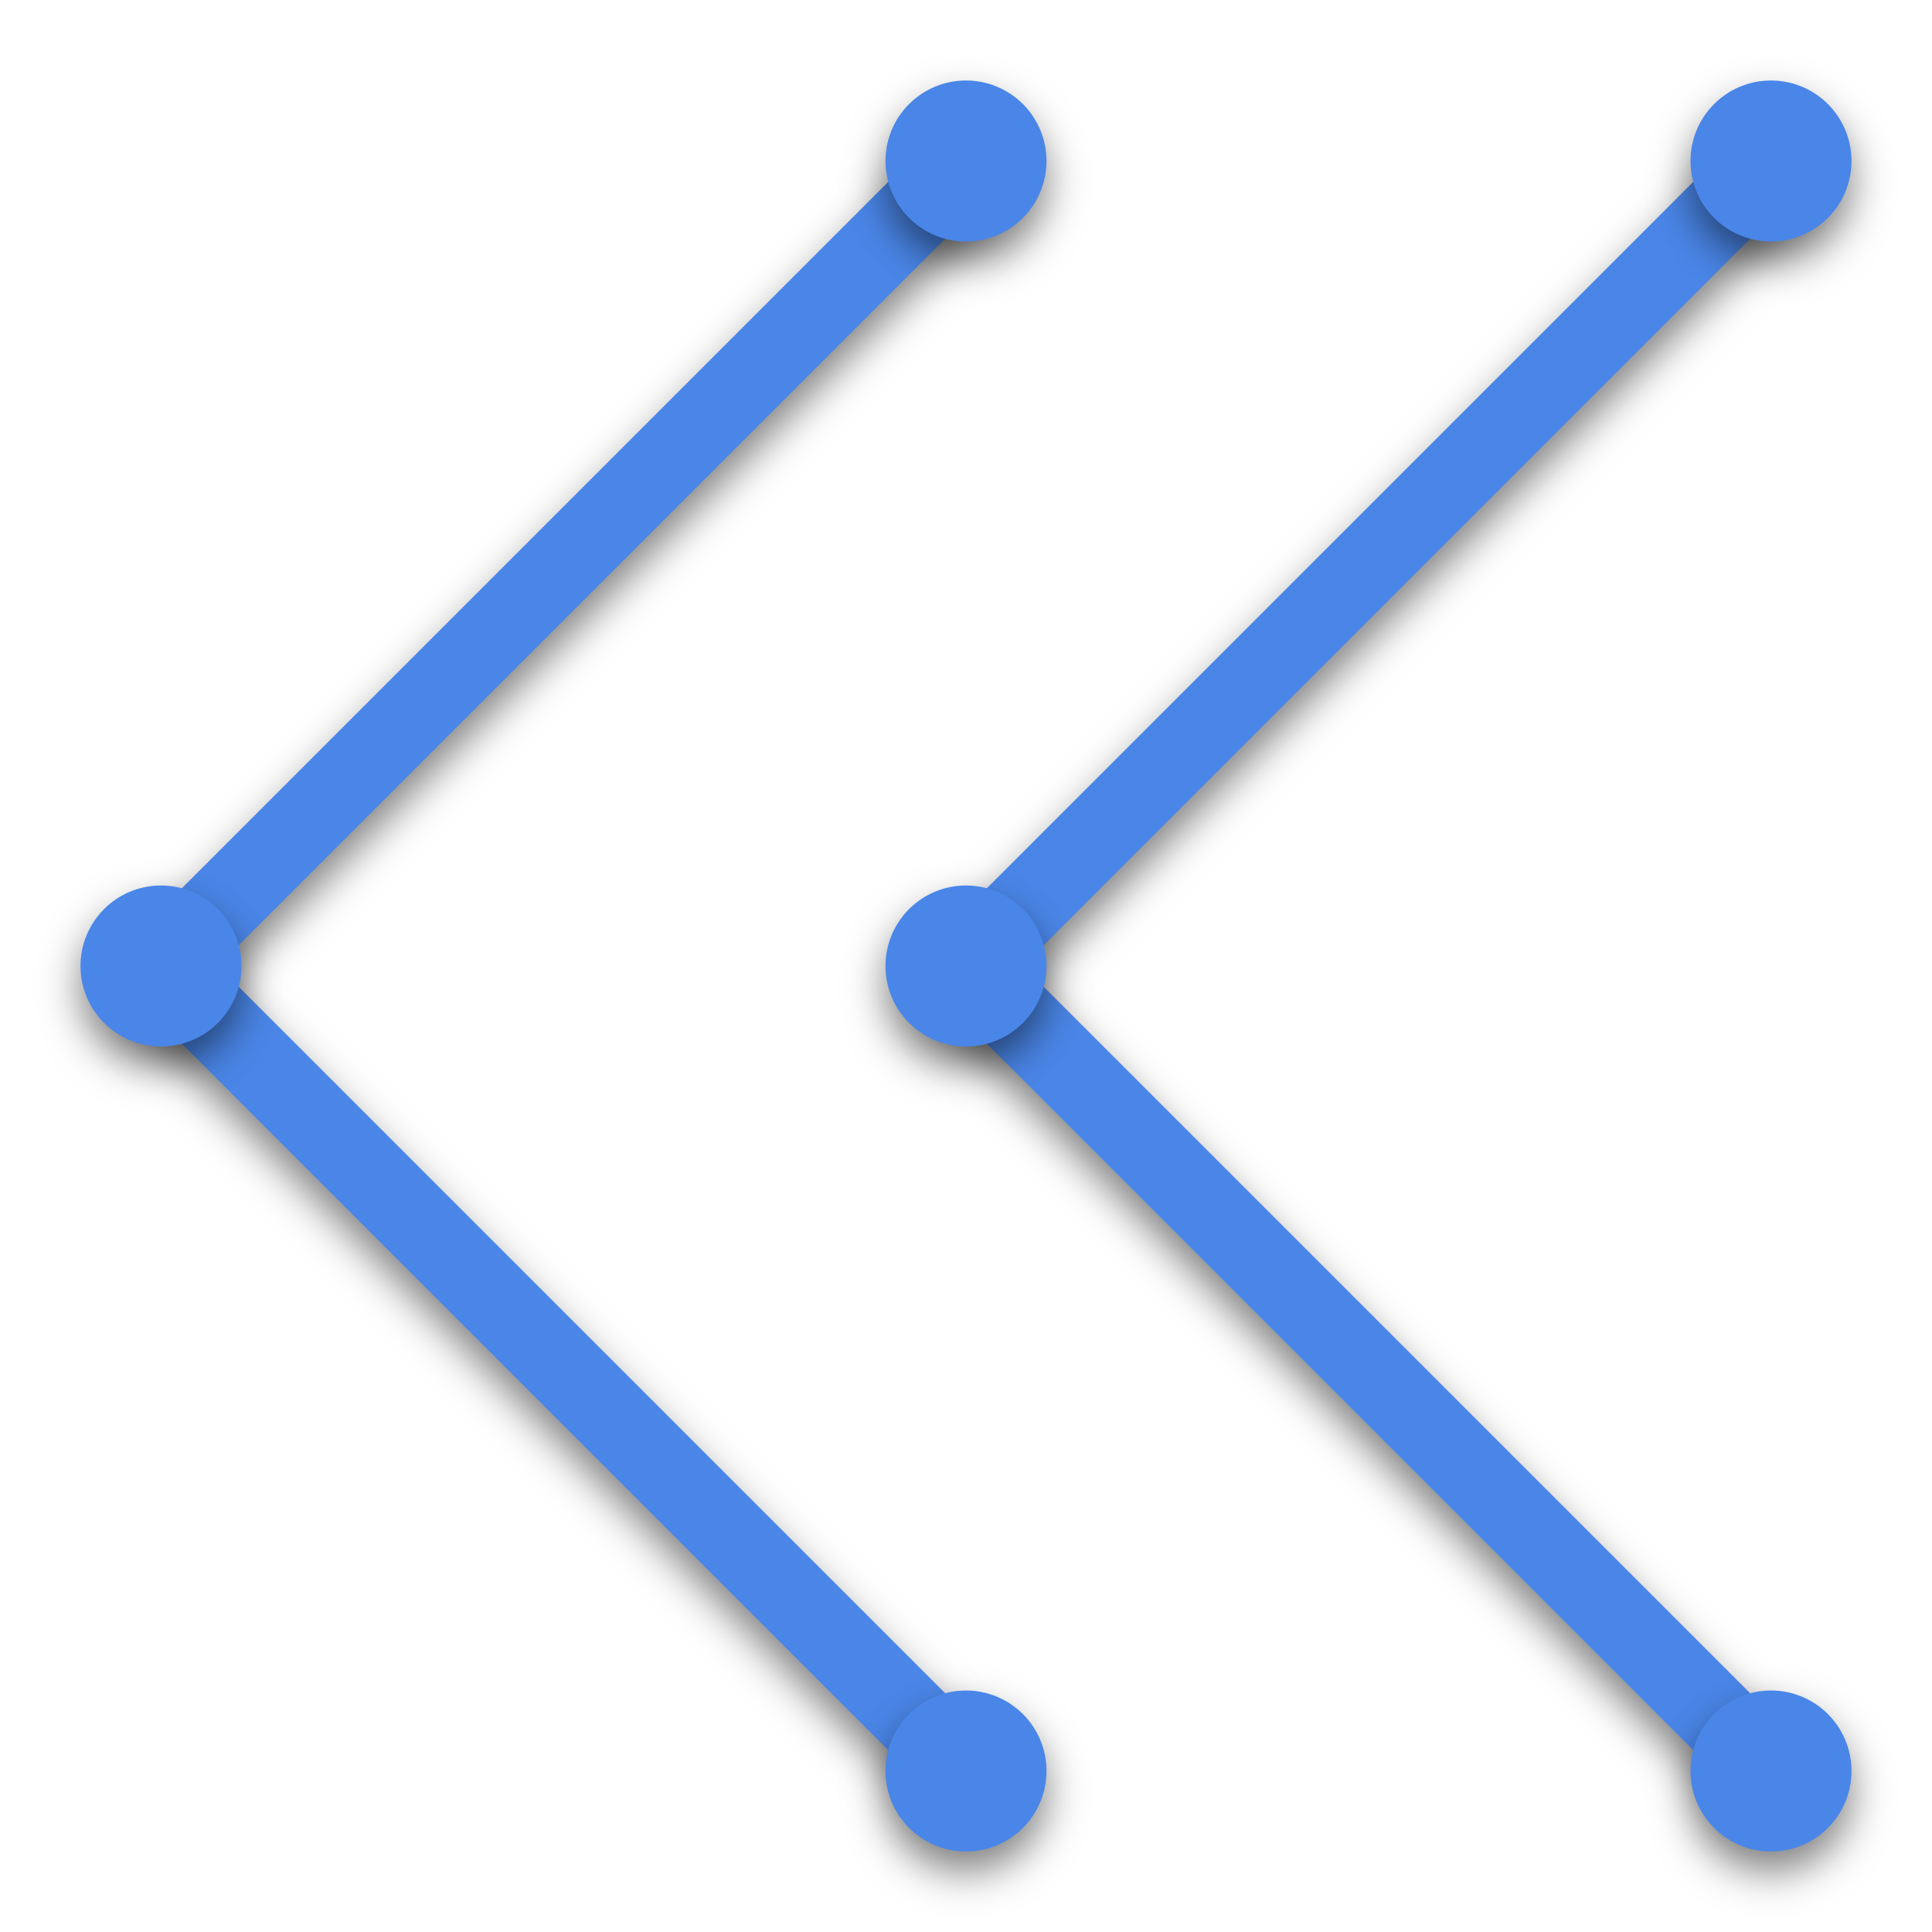
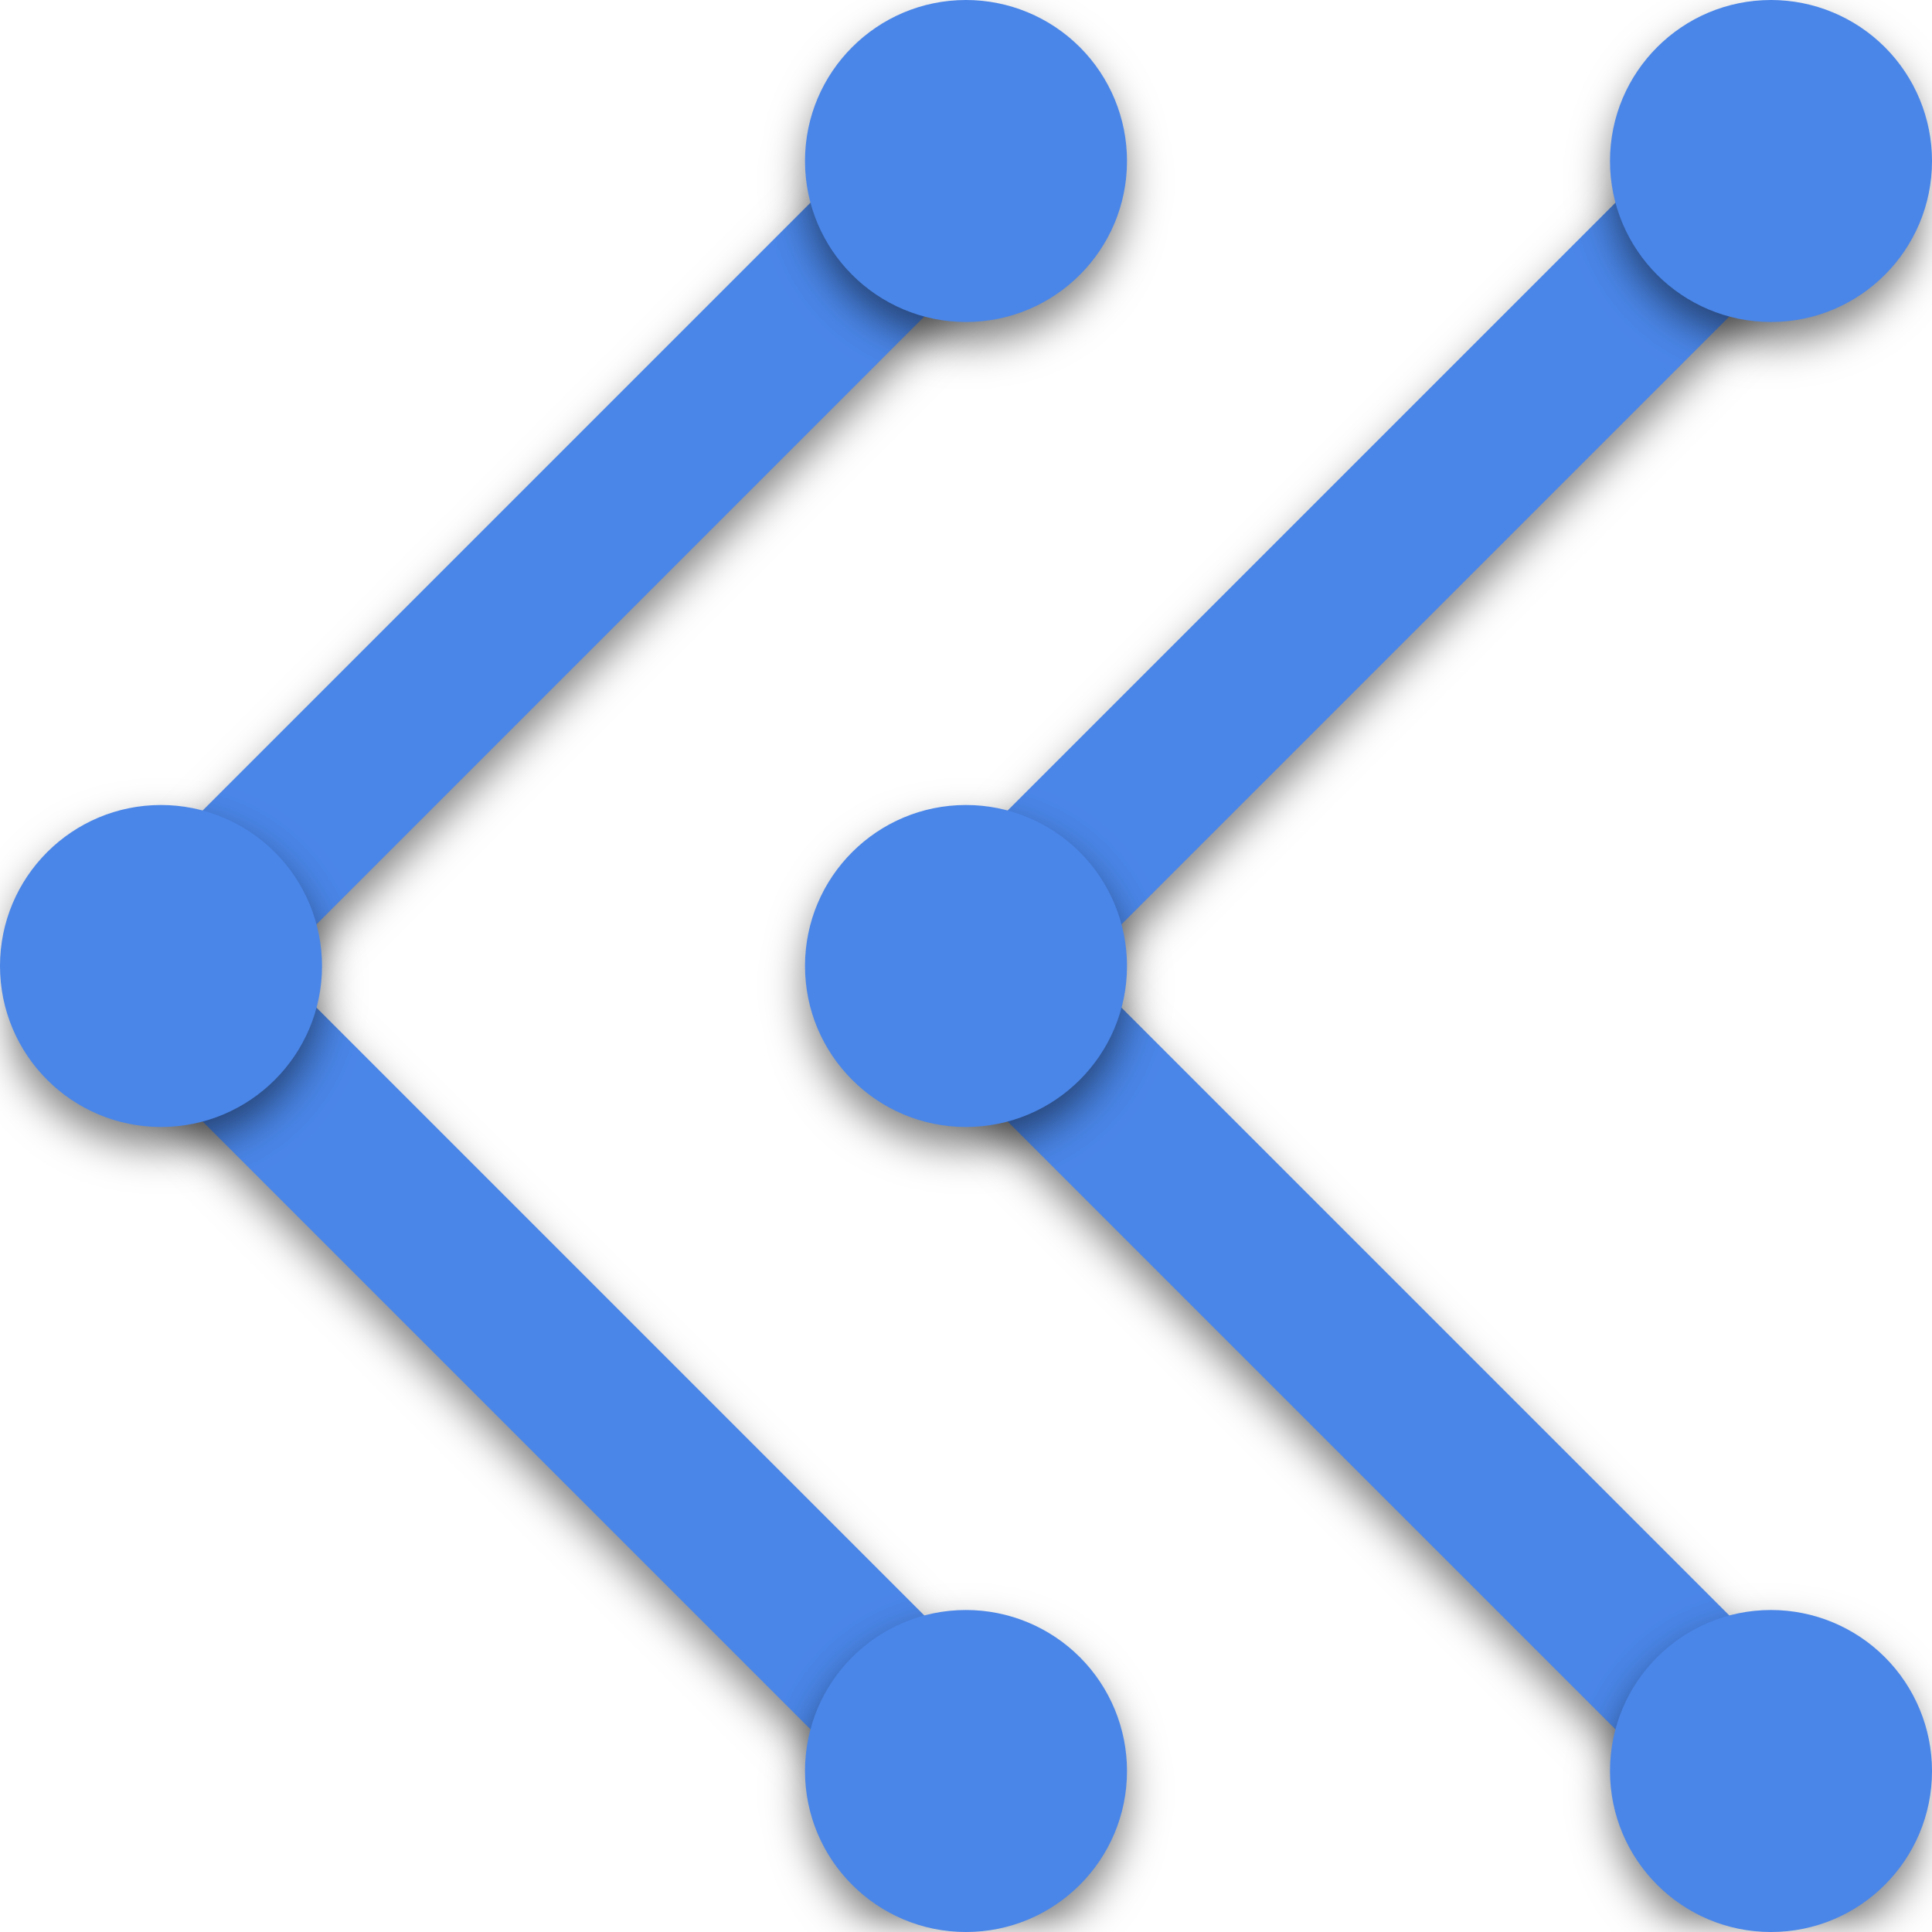
<svg xmlns="http://www.w3.org/2000/svg" xmlns:xlink="http://www.w3.org/1999/xlink" version="1.1" viewBox="0.0 0.0 192.0 192.0" fill="none" stroke="none" stroke-linecap="square" stroke-miterlimit="10">
  <clipPath id="p.0">
    <path d="m0 0l192.0 0l0 192.0l-192.0 0l0 -192.0z" clip-rule="nonzero" />
  </clipPath>
  <g clip-path="url(#p.0)">
    <path fill="#000000" fill-opacity="0.0" d="m0 0l192.0 0l0 192.0l-192.0 0z" fill-rule="evenodd" />
    <g filter="url(#shadowFilter-p.1)">
      <use xlink:href="#p.1" transform="matrix(1.0 0.0 0.0 1.0 0.0 2.0)" />
    </g>
    <defs>
      <filter id="shadowFilter-p.1" filterUnits="userSpaceOnUse">
        <feGaussianBlur in="SourceAlpha" stdDeviation="2.0" result="blur" />
        <feComponentTransfer in="blur" color-interpolation-filters="sRGB">
          <feFuncR type="linear" slope="0" intercept="0.0" />
          <feFuncG type="linear" slope="0" intercept="0.0" />
          <feFuncB type="linear" slope="0" intercept="0.0" />
          <feFuncA type="linear" slope="0.5" intercept="0" />
        </feComponentTransfer>
      </filter>
    </defs>
    <g id="p.1">
      <path fill="#000000" fill-opacity="0.0" d="m96.0 16.0l-80.0 80.0" fill-rule="evenodd" />
-       <path stroke="#4a86e8" stroke-width="8.0" stroke-linejoin="round" stroke-linecap="butt" d="m96.0 16.0l-80.0 80.0" fill-rule="evenodd" />
+       <path stroke="#4a86e8" stroke-width="16.0" stroke-linejoin="round" stroke-linecap="butt" d="m96.0 16.0l-80.0 80.0" fill-rule="evenodd" />
    </g>
    <g filter="url(#shadowFilter-p.2)">
      <use xlink:href="#p.2" transform="matrix(1.0 0.0 0.0 1.0 0.0 2.0)" />
    </g>
    <defs>
      <filter id="shadowFilter-p.2" filterUnits="userSpaceOnUse">
        <feGaussianBlur in="SourceAlpha" stdDeviation="2.0" result="blur" />
        <feComponentTransfer in="blur" color-interpolation-filters="sRGB">
          <feFuncR type="linear" slope="0" intercept="0.0" />
          <feFuncG type="linear" slope="0" intercept="0.0" />
          <feFuncB type="linear" slope="0" intercept="0.0" />
          <feFuncA type="linear" slope="0.5" intercept="0" />
        </feComponentTransfer>
      </filter>
    </defs>
    <g id="p.2">
      <path fill="#000000" fill-opacity="0.0" d="m16.0 96.0l80.0 80.0" fill-rule="evenodd" />
-       <path stroke="#4a86e8" stroke-width="8.0" stroke-linejoin="round" stroke-linecap="butt" d="m16.0 96.0l80.0 80.0" fill-rule="evenodd" />
+       <path stroke="#4a86e8" stroke-width="16.0" stroke-linejoin="round" stroke-linecap="butt" d="m16.0 96.0l80.0 80.0" fill-rule="evenodd" />
    </g>
    <g filter="url(#shadowFilter-p.3)">
      <use xlink:href="#p.3" transform="matrix(1.0 0.0 0.0 1.0 0.0 2.0)" />
    </g>
    <defs>
      <filter id="shadowFilter-p.3" filterUnits="userSpaceOnUse">
        <feGaussianBlur in="SourceAlpha" stdDeviation="2.0" result="blur" />
        <feComponentTransfer in="blur" color-interpolation-filters="sRGB">
          <feFuncR type="linear" slope="0" intercept="0.0" />
          <feFuncG type="linear" slope="0" intercept="0.0" />
          <feFuncB type="linear" slope="0" intercept="0.0" />
          <feFuncA type="linear" slope="0.5" intercept="0" />
        </feComponentTransfer>
      </filter>
    </defs>
    <g id="p.3">
      <path fill="#000000" fill-opacity="0.0" d="m96.0 96.0l80.0 -80.0" fill-rule="evenodd" />
-       <path stroke="#4a86e8" stroke-width="8.0" stroke-linejoin="round" stroke-linecap="butt" d="m96.0 96.0l80.0 -80.0" fill-rule="evenodd" />
+       <path stroke="#4a86e8" stroke-width="16.0" stroke-linejoin="round" stroke-linecap="butt" d="m96.0 96.0l80.0 -80.0" fill-rule="evenodd" />
    </g>
    <g filter="url(#shadowFilter-p.4)">
      <use xlink:href="#p.4" transform="matrix(1.0 0.0 0.0 1.0 0.0 2.0)" />
    </g>
    <defs>
      <filter id="shadowFilter-p.4" filterUnits="userSpaceOnUse">
        <feGaussianBlur in="SourceAlpha" stdDeviation="2.0" result="blur" />
        <feComponentTransfer in="blur" color-interpolation-filters="sRGB">
          <feFuncR type="linear" slope="0" intercept="0.0" />
          <feFuncG type="linear" slope="0" intercept="0.0" />
          <feFuncB type="linear" slope="0" intercept="0.0" />
          <feFuncA type="linear" slope="0.5" intercept="0" />
        </feComponentTransfer>
      </filter>
    </defs>
    <g id="p.4">
      <path fill="#000000" fill-opacity="0.0" d="m96.0 96.0l80.0 80.0" fill-rule="evenodd" />
-       <path stroke="#4a86e8" stroke-width="8.0" stroke-linejoin="round" stroke-linecap="butt" d="m96.0 96.0l80.0 80.0" fill-rule="evenodd" />
+       <path stroke="#4a86e8" stroke-width="16.0" stroke-linejoin="round" stroke-linecap="butt" d="m96.0 96.0l80.0 80.0" fill-rule="evenodd" />
    </g>
    <g filter="url(#shadowFilter-p.5)">
      <use xlink:href="#p.5" transform="matrix(1.0 0.0 0.0 1.0 0.0 2.0)" />
    </g>
    <defs>
      <filter id="shadowFilter-p.5" filterUnits="userSpaceOnUse">
        <feGaussianBlur in="SourceAlpha" stdDeviation="2.0" result="blur" />
        <feComponentTransfer in="blur" color-interpolation-filters="sRGB">
          <feFuncR type="linear" slope="0" intercept="0.0" />
          <feFuncG type="linear" slope="0" intercept="0.0" />
          <feFuncB type="linear" slope="0" intercept="0.0" />
          <feFuncA type="linear" slope="0.5" intercept="0" />
        </feComponentTransfer>
      </filter>
    </defs>
    <g id="p.5">
-       <path fill="#4a86e8" d="m88.0 16.0l0 0c0 -4.418 3.582 -8.0 8.0 -8.0l0 0c2.122 0 4.157 0.843 5.657 2.343c1.5 1.5 2.343 3.535 2.343 5.657l0 0c0 4.418 -3.582 8.0 -8.0 8.0l0 0c-4.418 0 -8.0 -3.582 -8.0 -8.0z" fill-rule="evenodd" />
+       <path fill="#4a86e8" d="m80.0 16.0l0 0c0 -8.837 7.163 -16.0 16.0 -16.0l0 0c4.243 0 8.313 1.686 11.314 4.686c3.001 3.001 4.686 7.07 4.686 11.314l0 0c0 8.837 -7.163 16.0 -16.0 16.0l0 0c-8.837 0 -16.0 -7.163 -16.0 -16.0z" fill-rule="evenodd" />
    </g>
    <g filter="url(#shadowFilter-p.6)">
      <use xlink:href="#p.6" transform="matrix(1.0 0.0 0.0 1.0 0.0 2.0)" />
    </g>
    <defs>
      <filter id="shadowFilter-p.6" filterUnits="userSpaceOnUse">
        <feGaussianBlur in="SourceAlpha" stdDeviation="2.0" result="blur" />
        <feComponentTransfer in="blur" color-interpolation-filters="sRGB">
          <feFuncR type="linear" slope="0" intercept="0.0" />
          <feFuncG type="linear" slope="0" intercept="0.0" />
          <feFuncB type="linear" slope="0" intercept="0.0" />
          <feFuncA type="linear" slope="0.5" intercept="0" />
        </feComponentTransfer>
      </filter>
    </defs>
    <g id="p.6">
-       <path fill="#4a86e8" d="m88.0 176.0l0 0c0 -4.418 3.582 -8.0 8.0 -8.0l0 0c2.122 0 4.157 0.843 5.657 2.343c1.5 1.5 2.343 3.535 2.343 5.657l0 0c0 4.418 -3.582 8.0 -8.0 8.0l0 0c-4.418 0 -8.0 -3.582 -8.0 -8.0z" fill-rule="evenodd" />
+       <path fill="#4a86e8" d="m80.0 176.0l0 0c0 -8.837 7.163 -16.0 16.0 -16.0l0 0c4.243 0 8.313 1.686 11.314 4.686c3.001 3.001 4.686 7.07 4.686 11.314l0 0c0 8.837 -7.163 16.0 -16.0 16.0l0 0c-8.837 0 -16.0 -7.163 -16.0 -16.0z" fill-rule="evenodd" />
    </g>
    <g filter="url(#shadowFilter-p.7)">
      <use xlink:href="#p.7" transform="matrix(1.0 0.0 0.0 1.0 0.0 2.0)" />
    </g>
    <defs>
      <filter id="shadowFilter-p.7" filterUnits="userSpaceOnUse">
        <feGaussianBlur in="SourceAlpha" stdDeviation="2.0" result="blur" />
        <feComponentTransfer in="blur" color-interpolation-filters="sRGB">
          <feFuncR type="linear" slope="0" intercept="0.0" />
          <feFuncG type="linear" slope="0" intercept="0.0" />
          <feFuncB type="linear" slope="0" intercept="0.0" />
          <feFuncA type="linear" slope="0.5" intercept="0" />
        </feComponentTransfer>
      </filter>
    </defs>
    <g id="p.7">
-       <path fill="#4a86e8" d="m168.0 16.0l0 0c0 -4.418 3.582 -8.0 8.0 -8.0l0 0c2.122 0 4.157 0.843 5.657 2.343c1.5 1.5 2.343 3.535 2.343 5.657l0 0c0 4.418 -3.582 8.0 -8.0 8.0l0 0c-4.418 0 -8.0 -3.582 -8.0 -8.0z" fill-rule="evenodd" />
+       <path fill="#4a86e8" d="m160.0 16.0l0 0c0 -8.837 7.163 -16.0 16.0 -16.0l0 0c4.243 0 8.313 1.686 11.314 4.686c3.001 3.001 4.686 7.07 4.686 11.314l0 0c0 8.837 -7.163 16.0 -16.0 16.0l0 0c-8.837 0 -16.0 -7.163 -16.0 -16.0z" fill-rule="evenodd" />
    </g>
    <g filter="url(#shadowFilter-p.8)">
      <use xlink:href="#p.8" transform="matrix(1.0 0.0 0.0 1.0 0.0 2.0)" />
    </g>
    <defs>
      <filter id="shadowFilter-p.8" filterUnits="userSpaceOnUse">
        <feGaussianBlur in="SourceAlpha" stdDeviation="2.0" result="blur" />
        <feComponentTransfer in="blur" color-interpolation-filters="sRGB">
          <feFuncR type="linear" slope="0" intercept="0.0" />
          <feFuncG type="linear" slope="0" intercept="0.0" />
          <feFuncB type="linear" slope="0" intercept="0.0" />
          <feFuncA type="linear" slope="0.5" intercept="0" />
        </feComponentTransfer>
      </filter>
    </defs>
    <g id="p.8">
-       <path fill="#4a86e8" d="m168.0 176.0l0 0c0 -4.418 3.582 -8.0 8.0 -8.0l0 0c2.122 0 4.157 0.843 5.657 2.343c1.5 1.5 2.343 3.535 2.343 5.657l0 0c0 4.418 -3.582 8.0 -8.0 8.0l0 0c-4.418 0 -8.0 -3.582 -8.0 -8.0z" fill-rule="evenodd" />
+       <path fill="#4a86e8" d="m160.0 176.0l0 0c0 -8.837 7.163 -16.0 16.0 -16.0l0 0c4.243 0 8.313 1.686 11.314 4.686c3.001 3.001 4.686 7.07 4.686 11.314l0 0c0 8.837 -7.163 16.0 -16.0 16.0l0 0c-8.837 0 -16.0 -7.163 -16.0 -16.0z" fill-rule="evenodd" />
    </g>
    <g filter="url(#shadowFilter-p.9)">
      <use xlink:href="#p.9" transform="matrix(1.0 0.0 0.0 1.0 0.0 2.0)" />
    </g>
    <defs>
      <filter id="shadowFilter-p.9" filterUnits="userSpaceOnUse">
        <feGaussianBlur in="SourceAlpha" stdDeviation="2.0" result="blur" />
        <feComponentTransfer in="blur" color-interpolation-filters="sRGB">
          <feFuncR type="linear" slope="0" intercept="0.0" />
          <feFuncG type="linear" slope="0" intercept="0.0" />
          <feFuncB type="linear" slope="0" intercept="0.0" />
          <feFuncA type="linear" slope="0.5" intercept="0" />
        </feComponentTransfer>
      </filter>
    </defs>
    <g id="p.9">
-       <path fill="#4a86e8" d="m8.0 96.0l0 0c0 -4.418 3.582 -8.0 8.0 -8.0l0 0c2.122 0 4.157 0.843 5.657 2.343c1.5 1.5 2.343 3.535 2.343 5.657l0 0c0 4.418 -3.582 8.0 -8.0 8.0l0 0c-4.418 0 -8.0 -3.582 -8.0 -8.0z" fill-rule="evenodd" />
+       <path fill="#4a86e8" d="m0 96.0l0 0c0 -8.837 7.163 -16.0 16.0 -16.0l0 0c4.243 0 8.313 1.686 11.314 4.686c3.001 3.001 4.686 7.07 4.686 11.314l0 0c0 8.837 -7.163 16.0 -16.0 16.0l0 0c-8.837 0 -16.0 -7.163 -16.0 -16.0z" fill-rule="evenodd" />
    </g>
    <g filter="url(#shadowFilter-p.10)">
      <use xlink:href="#p.10" transform="matrix(1.0 0.0 0.0 1.0 0.0 2.0)" />
    </g>
    <defs>
      <filter id="shadowFilter-p.10" filterUnits="userSpaceOnUse">
        <feGaussianBlur in="SourceAlpha" stdDeviation="2.0" result="blur" />
        <feComponentTransfer in="blur" color-interpolation-filters="sRGB">
          <feFuncR type="linear" slope="0" intercept="0.0" />
          <feFuncG type="linear" slope="0" intercept="0.0" />
          <feFuncB type="linear" slope="0" intercept="0.0" />
          <feFuncA type="linear" slope="0.5" intercept="0" />
        </feComponentTransfer>
      </filter>
    </defs>
    <g id="p.10">
-       <path fill="#4a86e8" d="m88.0 96.0l0 0c0 -4.418 3.582 -8.0 8.0 -8.0l0 0c2.122 0 4.157 0.843 5.657 2.343c1.5 1.5 2.343 3.535 2.343 5.657l0 0c0 4.418 -3.582 8.0 -8.0 8.0l0 0c-4.418 0 -8.0 -3.582 -8.0 -8.0z" fill-rule="evenodd" />
+       <path fill="#4a86e8" d="m80.0 96.0l0 0c0 -8.837 7.163 -16.0 16.0 -16.0l0 0c4.243 0 8.313 1.686 11.314 4.686c3.001 3.001 4.686 7.07 4.686 11.314l0 0c0 8.837 -7.163 16.0 -16.0 16.0l0 0c-8.837 0 -16.0 -7.163 -16.0 -16.0z" fill-rule="evenodd" />
    </g>
  </g>
</svg>
